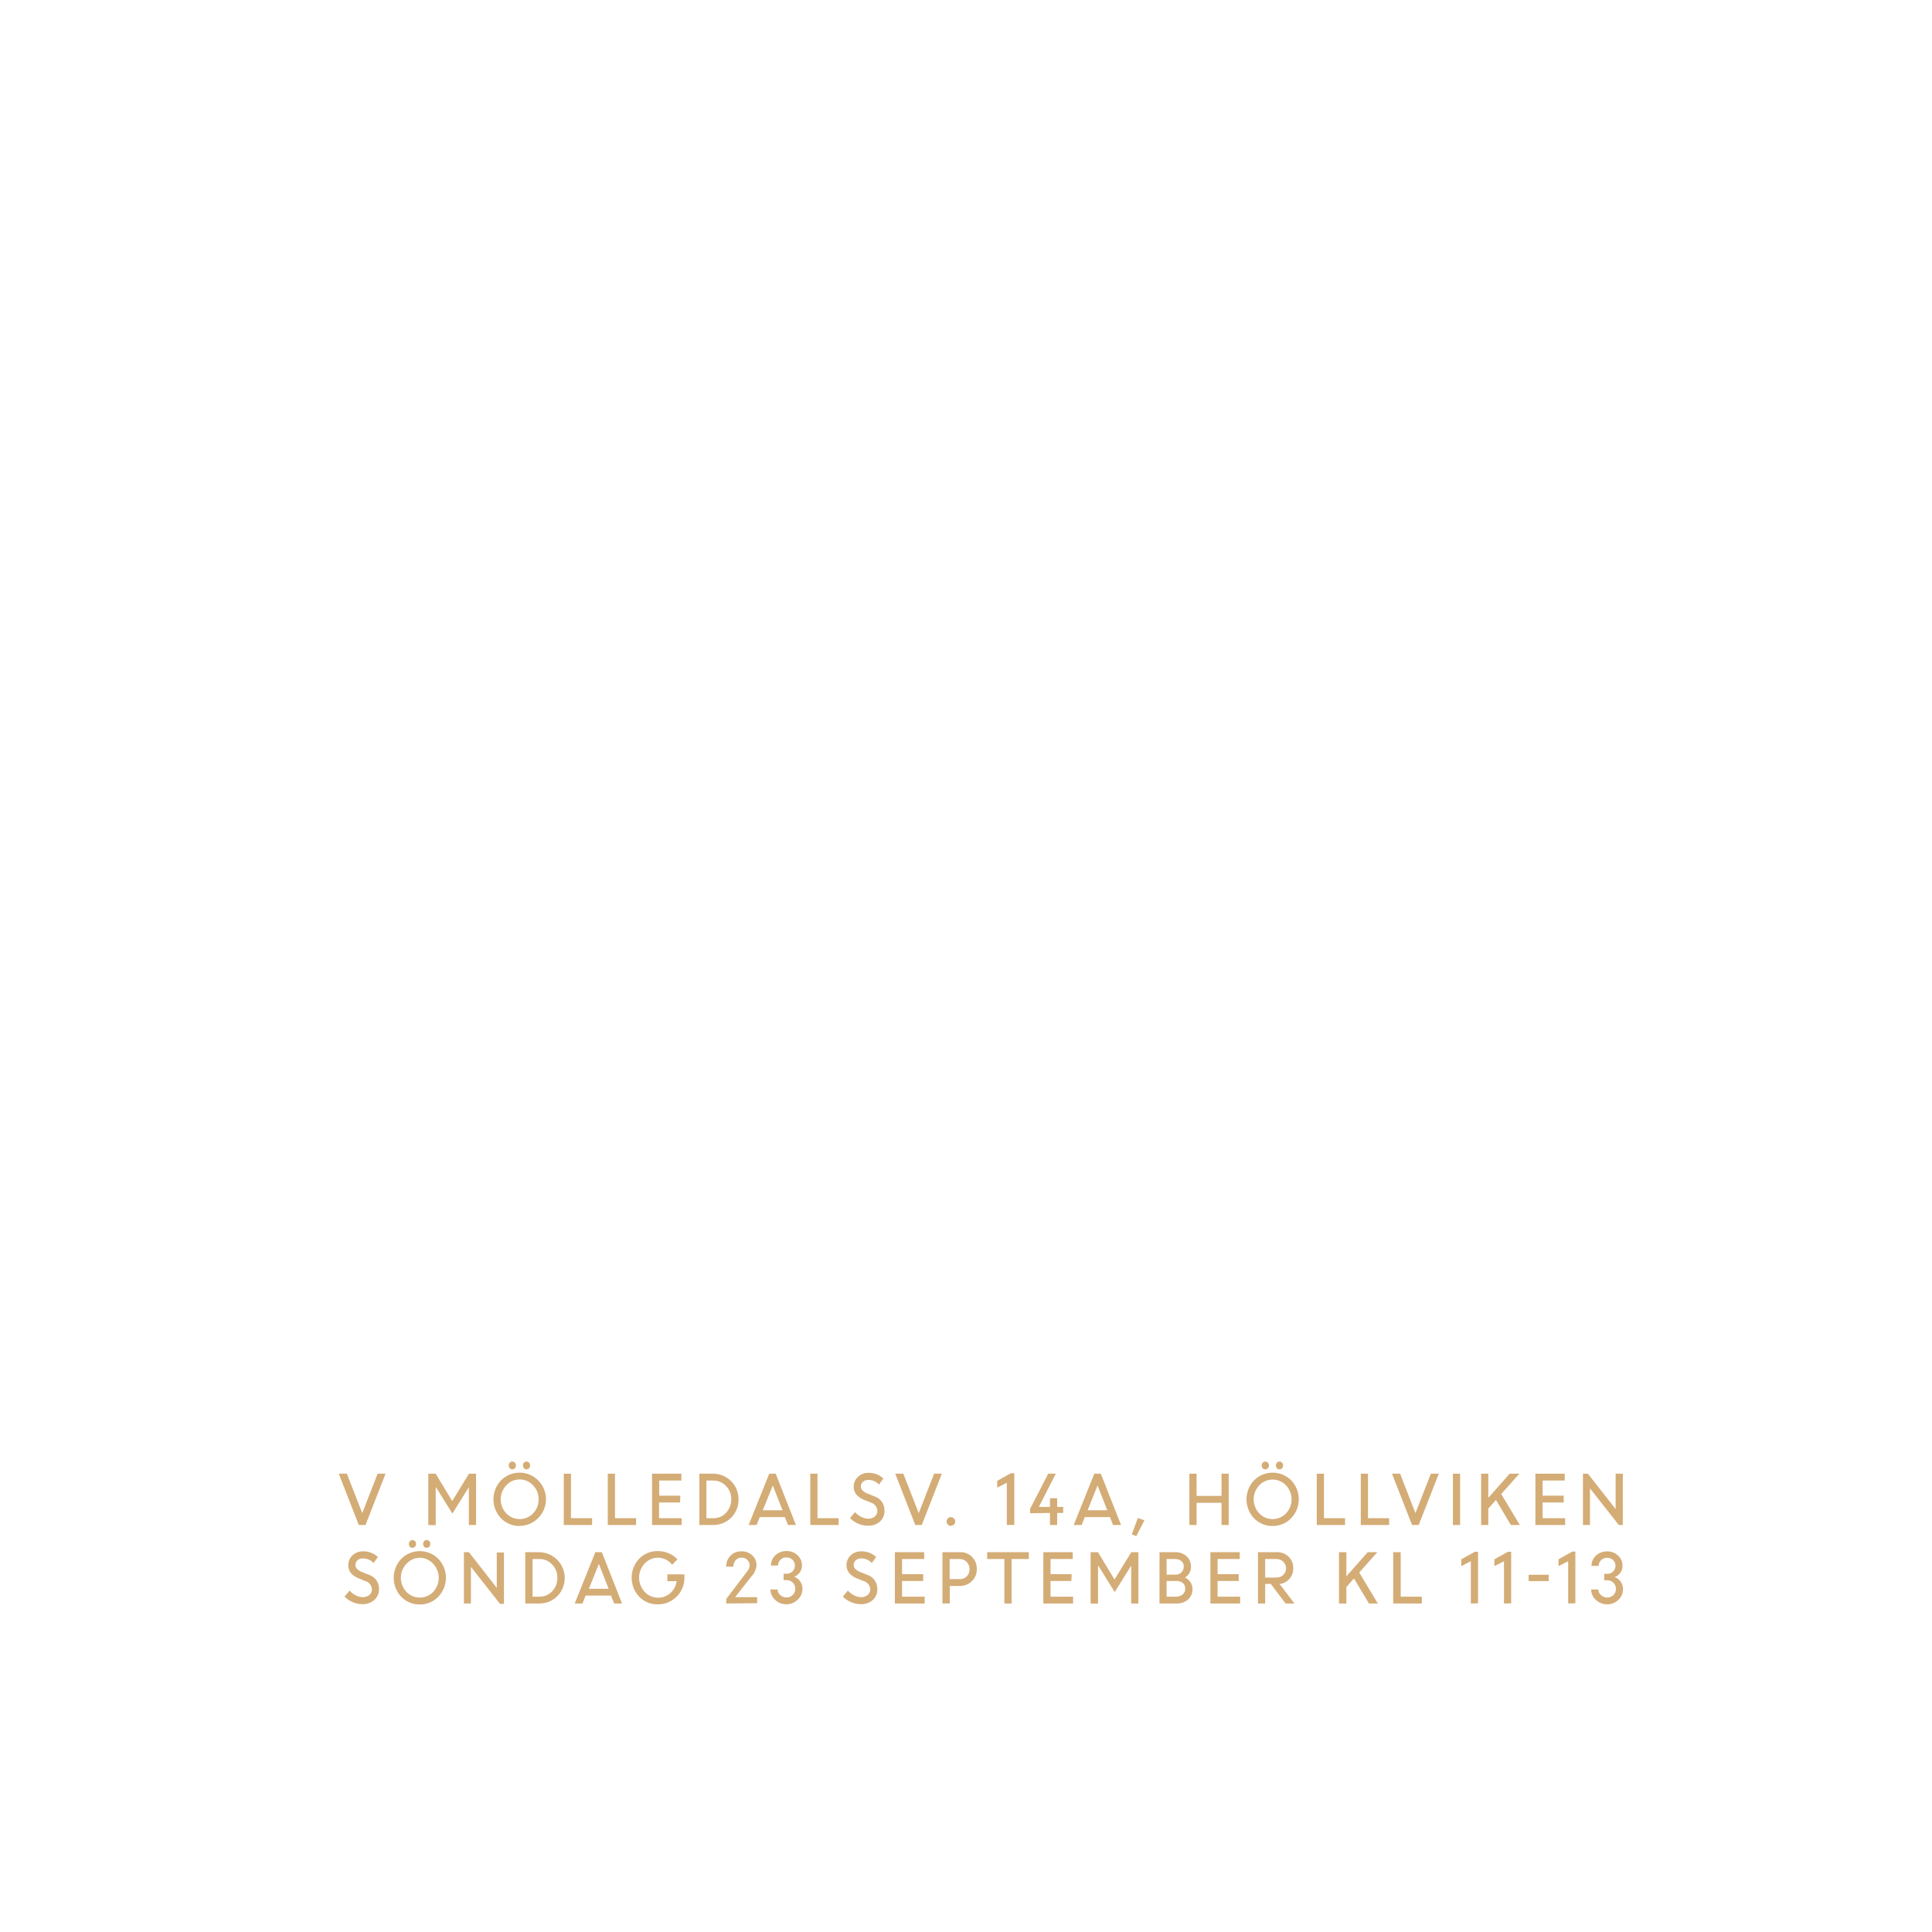
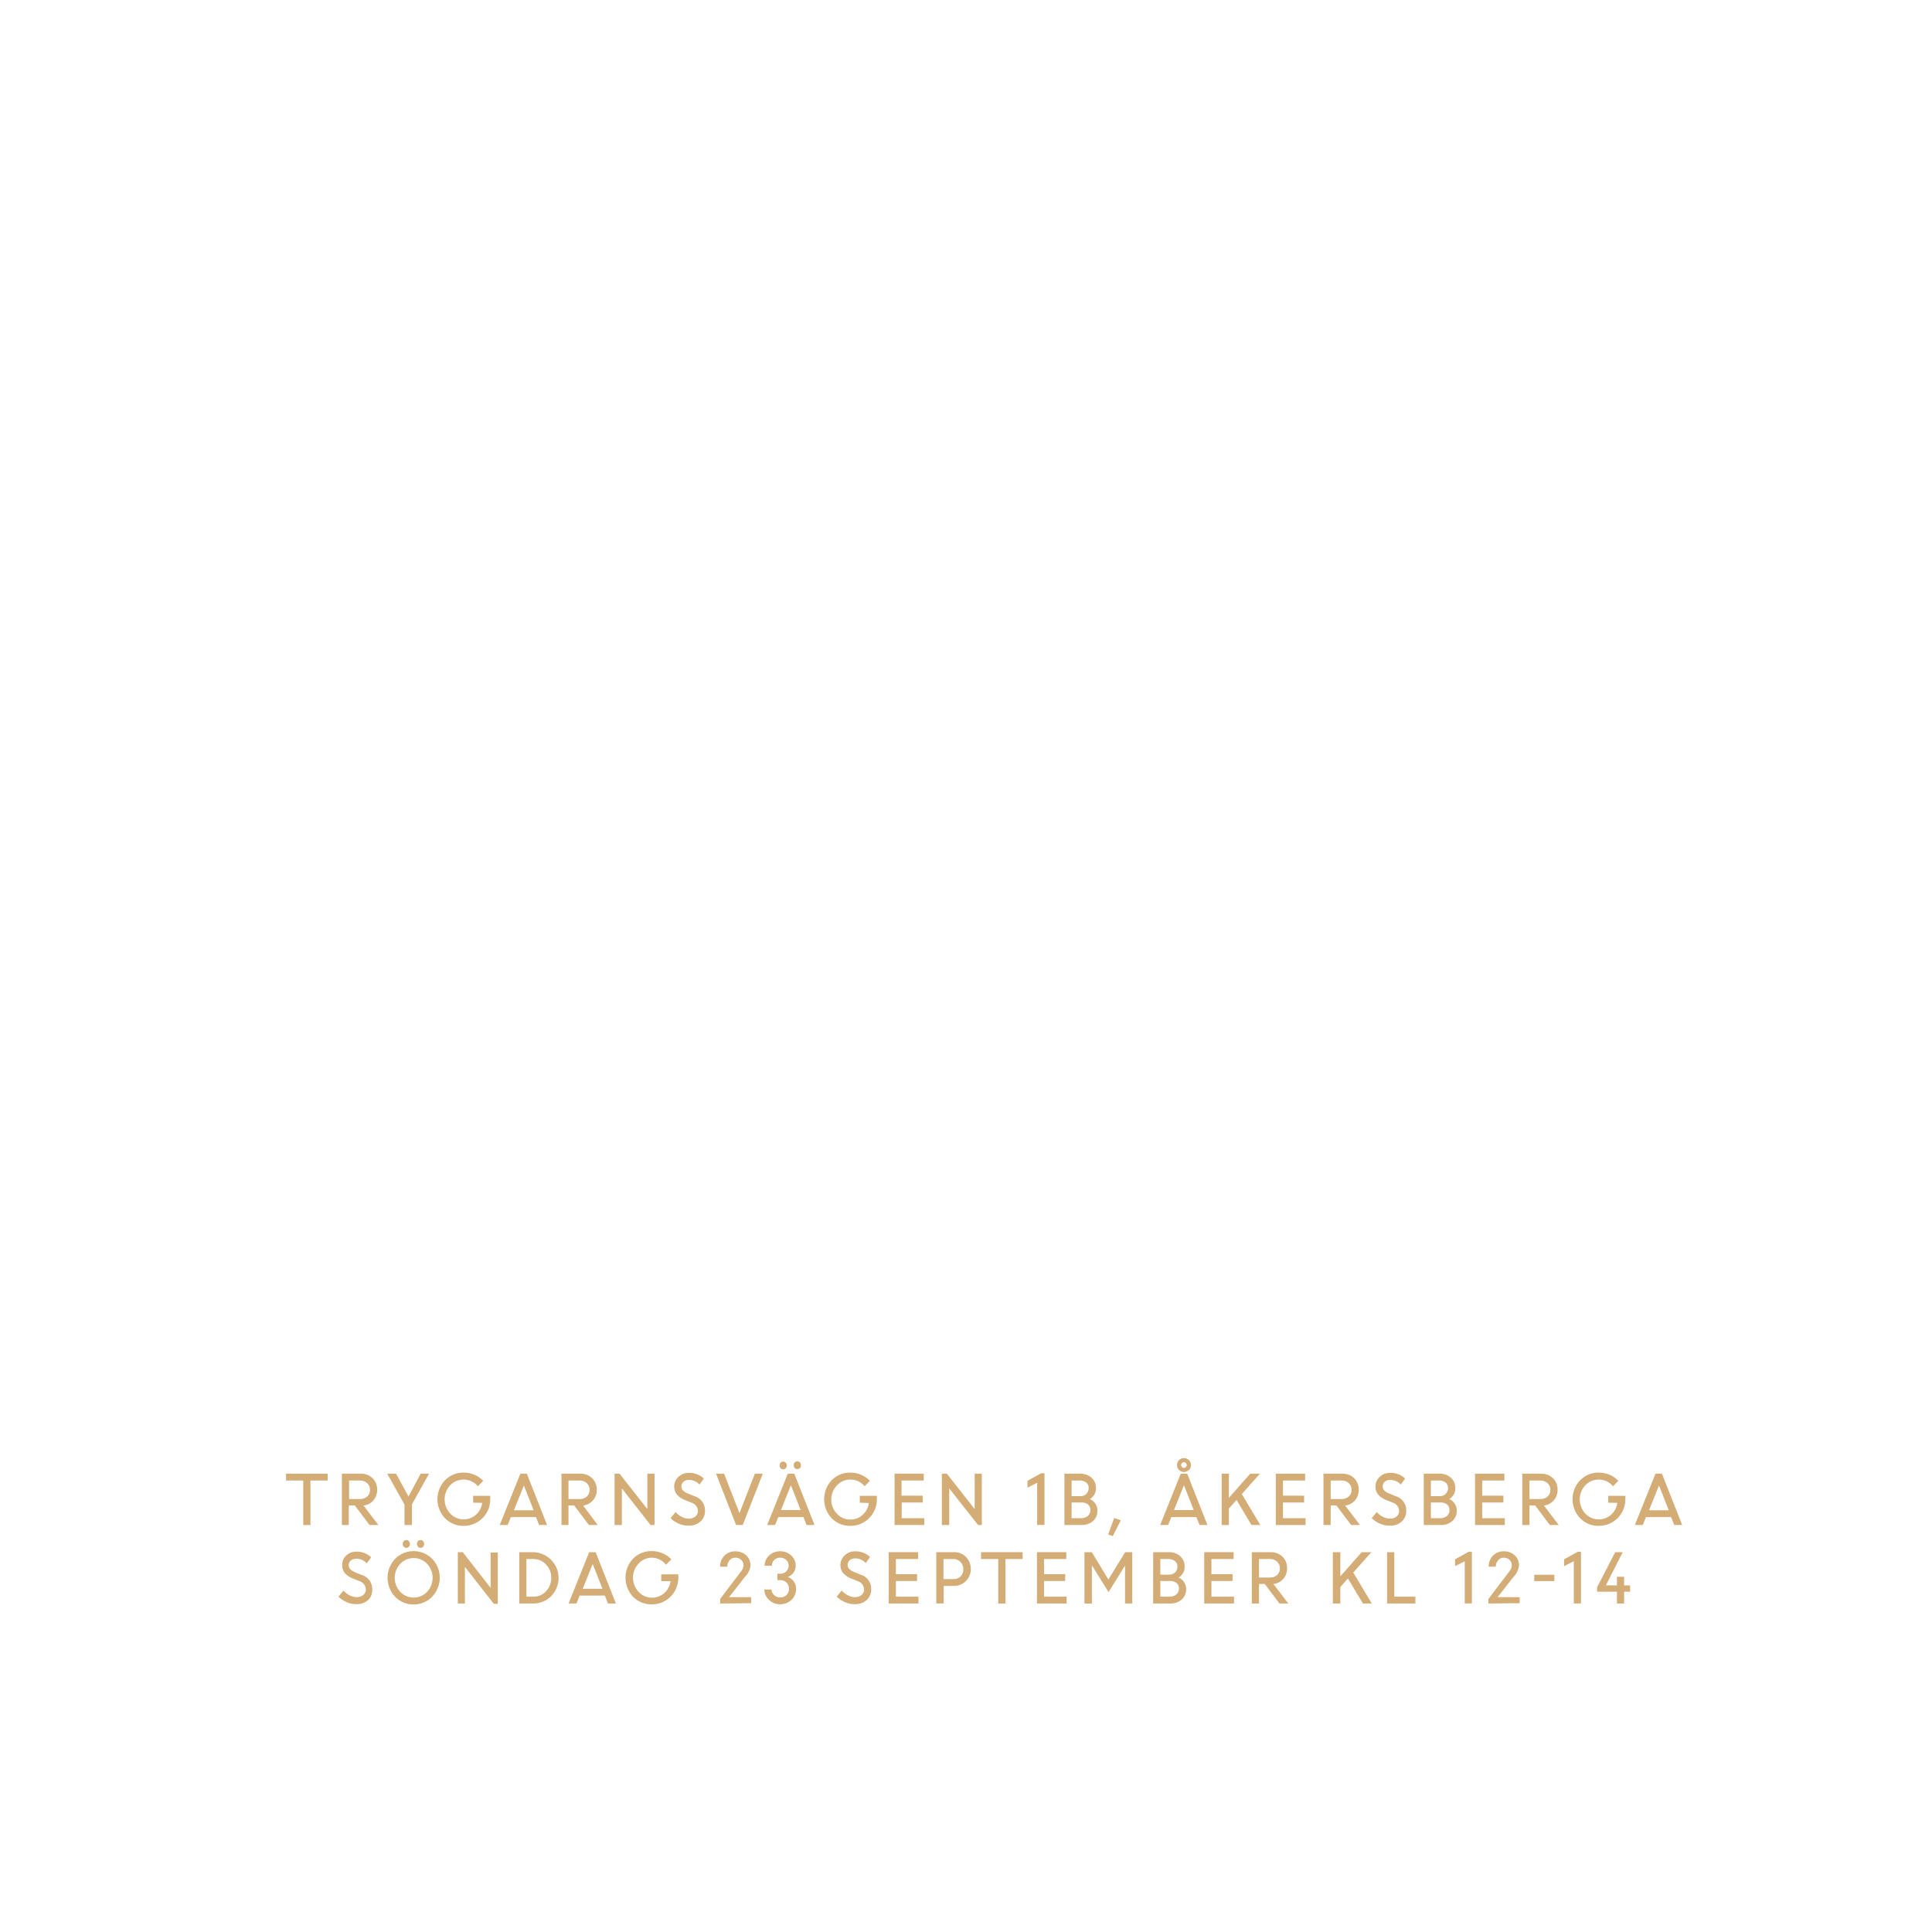
<svg xmlns="http://www.w3.org/2000/svg" id="Layer_1" data-name="Layer 1" viewBox="0 0 320 320">
  <defs>
    <style>.cls-1{fill:#d4ac76;}</style>
  </defs>
-   <path class="cls-1" d="M59.43,252.59l-3.32-8.5h1.34L60,250.62l2.55-6.53h1.31l-3.32,8.5Z" />
-   <path class="cls-1" d="M70.94,252.59v-8.5h1.22l2.74,4.53,2.78-4.53h1.17v8.5H77.66v-6.28l0,0-2.73,4.39-2.69-4.33h-.07v6.24Z" />
-   <path class="cls-1" d="M86.07,252.75A4.17,4.17,0,0,1,83,251.49a4.55,4.55,0,0,1,0-6.31,4.33,4.33,0,0,1,6.12,0,4.42,4.42,0,0,1-3.06,7.56Zm-2.22-2.09a3.08,3.08,0,0,0,4.45,0,3.24,3.24,0,0,0,.91-2.33,3.18,3.18,0,0,0-.92-2.31,3,3,0,0,0-4.44,0,3.39,3.39,0,0,0,0,4.64Zm1.43-7.47a.58.58,0,0,1-.43.18.56.56,0,0,1-.42-.18.7.7,0,0,1-.17-.47.69.69,0,0,1,.17-.46.56.56,0,0,1,.42-.18.58.58,0,0,1,.43.18.69.69,0,0,1,.17.46A.7.7,0,0,1,85.28,243.19Zm2.35,0a.58.58,0,0,1-.84,0,.65.65,0,0,1-.17-.47.64.64,0,0,1,.17-.46.58.58,0,0,1,.84,0,.64.64,0,0,1,.17.46A.65.65,0,0,1,87.63,243.19Z" />
-   <path class="cls-1" d="M93.38,252.59v-8.5h1.19v7.37h3.5v1.13Z" />
-   <path class="cls-1" d="M100.67,252.59v-8.5h1.19v7.37h3.5v1.13Z" />
-   <path class="cls-1" d="M112.65,248.86h-3.49v2.6h3.74v1.13H108v-8.5h4.86v1.13h-3.67v2.51h3.49Z" />
-   <path class="cls-1" d="M115.84,252.59v-8.5h2.28a4.22,4.22,0,0,1,4.21,4.23,4.17,4.17,0,0,1-4.25,4.27Zm2.33-7.37H117v6.24h1.17a2.79,2.79,0,0,0,2.1-.91,3.18,3.18,0,0,0,.85-2.23,3,3,0,0,0-.88-2.2A2.85,2.85,0,0,0,118.17,245.22Z" />
-   <path class="cls-1" d="M124,252.59l3.41-8.5h1.07l3.35,8.5h-1.31l-.52-1.31h-4.16l-.53,1.31Zm4-6.55-1.66,4.11h3.27Z" />
-   <path class="cls-1" d="M134.21,252.59v-8.5h1.19v7.37h3.5v1.13Z" />
-   <path class="cls-1" d="M143.72,252.7a3.89,3.89,0,0,1-1.59-.34,4.4,4.4,0,0,1-1.35-.91l.84-1a3.31,3.31,0,0,0,1,.78,2.57,2.57,0,0,0,1.18.31,1.66,1.66,0,0,0,1.1-.36,1.16,1.16,0,0,0,.42-.91,1.49,1.49,0,0,0-1.07-1.39l-1-.4a3.46,3.46,0,0,1-1.39-.91,2,2,0,0,1-.46-1.35,2.16,2.16,0,0,1,.71-1.61,2.41,2.41,0,0,1,1.73-.66,3.44,3.44,0,0,1,2.47.94l-.72,1a2.34,2.34,0,0,0-1.75-.77,1.32,1.32,0,0,0-.9.3,1,1,0,0,0-.35.79.92.92,0,0,0,.26.65,2.36,2.36,0,0,0,.86.53l1,.41a2.42,2.42,0,0,1,1.79,2.43,2.34,2.34,0,0,1-.75,1.79A2.86,2.86,0,0,1,143.72,252.7Z" />
-   <path class="cls-1" d="M151.6,252.59l-3.32-8.5h1.34l2.55,6.53,2.55-6.53H156l-3.33,8.5Z" />
-   <path class="cls-1" d="M158,252.51a.69.69,0,0,1-.51.21.67.67,0,0,1-.5-.21.65.65,0,0,1-.2-.5.66.66,0,0,1,.2-.51.64.64,0,0,1,.5-.21.69.69,0,0,1,.51.21.66.66,0,0,1,.21.51A.66.66,0,0,1,158,252.51Z" />
-   <path class="cls-1" d="M166.76,252.59v-7l-1.59.81v-1.13l2.25-1.25H168v8.55Z" />
-   <path class="cls-1" d="M170.62,250.64v-.74l3-5.81h1.25l-2.8,5.5h1.84v-1.43h1.19v1.43h1v1h-1v2h-1.19v-2Z" />
-   <path class="cls-1" d="M177.84,252.59l3.41-8.5h1.08l3.35,8.5h-1.32l-.51-1.31h-4.17l-.53,1.31Zm3.95-6.55-1.65,4.11h3.26Z" />
-   <path class="cls-1" d="M187.46,254.15l1-2.72,1.09.38-1.34,2.62Z" />
-   <path class="cls-1" d="M202.32,252.59v-3.68h-4.13v3.68H197v-8.5h1.19v3.68h4.13v-3.68h1.19v8.5Z" />
-   <path class="cls-1" d="M210.79,252.75a4.2,4.2,0,0,1-3.07-1.26,4.58,4.58,0,0,1,0-6.31,4.35,4.35,0,0,1,6.13,0,4.53,4.53,0,0,1,0,6.29A4.21,4.21,0,0,1,210.79,252.75Zm-2.23-2.09a3.08,3.08,0,0,0,4.45,0,3.39,3.39,0,0,0,0-4.64,3.06,3.06,0,0,0-4.45,0,3.41,3.41,0,0,0,0,4.64Zm1.43-7.47a.58.58,0,0,1-.84,0,.7.7,0,0,1-.17-.47.69.69,0,0,1,.17-.46.58.58,0,0,1,.84,0,.65.65,0,0,1,.18.46A.66.66,0,0,1,210,243.19Zm2.36,0a.54.54,0,0,1-.42.18.58.58,0,0,1-.43-.18.7.7,0,0,1-.17-.47.69.69,0,0,1,.17-.46.58.58,0,0,1,.43-.18.54.54,0,0,1,.42.18.69.69,0,0,1,.17.46A.7.7,0,0,1,212.35,243.19Z" />
-   <path class="cls-1" d="M218.1,252.59v-8.5h1.19v7.37h3.49v1.13Z" />
-   <path class="cls-1" d="M225.39,252.59v-8.5h1.19v7.37h3.5v1.13Z" />
-   <path class="cls-1" d="M233.88,252.59l-3.32-8.5h1.34l2.54,6.53,2.56-6.53h1.31l-3.33,8.5Z" />
-   <path class="cls-1" d="M240.65,252.59v-8.5h1.19v8.5Z" />
-   <path class="cls-1" d="M245.32,252.59v-8.5h1.19v4l3.54-4h1.6l-3,3.37,3.08,5.13h-1.48l-2.47-4.15-1.27,1.43v2.72Z" />
-   <path class="cls-1" d="M259,248.86h-3.5v2.6h3.74v1.13h-4.93v-8.5h4.86v1.13H255.5v2.51H259Z" />
-   <path class="cls-1" d="M262.19,252.59v-8.5H263l4.6,5.86v-5.86h1.19v8.5h-.66l-4.78-6.07v6.07Z" />
-   <path class="cls-1" d="M60,265.7a4,4,0,0,1-1.59-.34,4.24,4.24,0,0,1-1.34-.91l.83-1a3.31,3.31,0,0,0,1,.78,2.6,2.6,0,0,0,1.18.31,1.66,1.66,0,0,0,1.1-.36,1.16,1.16,0,0,0,.42-.91,1.49,1.49,0,0,0-1.07-1.39l-1-.4a3.54,3.54,0,0,1-1.39-.91,2,2,0,0,1-.45-1.35,2.15,2.15,0,0,1,.7-1.61,2.41,2.41,0,0,1,1.73-.66,3.44,3.44,0,0,1,2.47.94l-.71,1a2.37,2.37,0,0,0-1.76-.77,1.32,1.32,0,0,0-.9.3,1,1,0,0,0-.35.79.92.92,0,0,0,.26.65,2.36,2.36,0,0,0,.86.53l1,.41a2.42,2.42,0,0,1,1.79,2.43A2.34,2.34,0,0,1,62,265,2.86,2.86,0,0,1,60,265.7Z" />
-   <path class="cls-1" d="M69.53,265.75a4.17,4.17,0,0,1-3.06-1.26,4.58,4.58,0,0,1,0-6.31,4.33,4.33,0,0,1,6.12,0,4.53,4.53,0,0,1,0,6.29A4.18,4.18,0,0,1,69.53,265.75Zm-2.22-2.09a3.08,3.08,0,0,0,4.45,0,3.41,3.41,0,0,0,0-4.64,3,3,0,0,0-2.23-1,3,3,0,0,0-2.22,1,3.39,3.39,0,0,0,0,4.64Zm1.43-7.47a.58.58,0,0,1-.43.18.58.58,0,0,1-.42-.18.7.7,0,0,1-.17-.47.69.69,0,0,1,.17-.46.58.58,0,0,1,.42-.18.58.58,0,0,1,.43.18.69.69,0,0,1,.17.46A.7.7,0,0,1,68.74,256.19Zm2.36,0a.58.58,0,0,1-.43.18.56.56,0,0,1-.42-.18.7.7,0,0,1-.17-.47.69.69,0,0,1,.17-.46.56.56,0,0,1,.42-.18.58.58,0,0,1,.43.18.69.69,0,0,1,.17.46A.7.7,0,0,1,71.1,256.19Z" />
-   <path class="cls-1" d="M76.84,265.59v-8.5h.83L82.28,263v-5.86h1.19v8.5h-.66L78,259.52v6.07Z" />
-   <path class="cls-1" d="M87,265.59v-8.5H89.3a4.28,4.28,0,0,1,3,7.29,4.13,4.13,0,0,1-3,1.21Zm2.32-7.37H88.21v6.24h1.17a2.77,2.77,0,0,0,2.09-.91,3.14,3.14,0,0,0,.85-2.23,3,3,0,0,0-.88-2.2A2.81,2.81,0,0,0,89.34,258.22Z" />
-   <path class="cls-1" d="M95.19,265.59l3.42-8.5h1.07l3.35,8.5h-1.31l-.52-1.31H97l-.52,1.31Zm4-6.55-1.65,4.11h3.27Z" />
-   <path class="cls-1" d="M110.54,261.89v-1.13h2.82v.6a4.37,4.37,0,0,1-4.4,4.37,4.15,4.15,0,0,1-3.1-1.27,4.6,4.6,0,0,1,0-6.28,4.18,4.18,0,0,1,3.1-1.27,4.51,4.51,0,0,1,1.79.36,4.32,4.32,0,0,1,1.46,1l-.88.9A3,3,0,0,0,109,258a3,3,0,0,0-2.25,1,3.43,3.43,0,0,0,0,4.63,3,3,0,0,0,2.25,1,3,3,0,0,0,2-.74,3.22,3.22,0,0,0,1.08-2Z" />
-   <path class="cls-1" d="M120.29,265.59v-.75l3.4-4.48a1.72,1.72,0,0,0,.48-1.08,1.24,1.24,0,0,0-.38-.91,1.31,1.31,0,0,0-1-.37,1.23,1.23,0,0,0-.94.41,1.73,1.73,0,0,0-.39,1.08h-1.18a2.52,2.52,0,0,1,.7-1.81,2.4,2.4,0,0,1,1.81-.73,2.53,2.53,0,0,1,1.8.66,2.16,2.16,0,0,1,.71,1.67,3,3,0,0,1-.89,1.88l-2.65,3.38h3.65v1Z" />
-   <path class="cls-1" d="M130.25,265.72a2.61,2.61,0,0,1-1.85-.72,2.34,2.34,0,0,1-.79-1.73h1.19a1.2,1.2,0,0,0,.44.93,1.44,1.44,0,0,0,1,.39,1.42,1.42,0,0,0,1.06-.41,1.35,1.35,0,0,0,.42-1,1.4,1.4,0,0,0-1.45-1.46h-.48v-1.06h.47a1.34,1.34,0,0,0,1-.39,1.3,1.3,0,0,0,.4-.93,1.28,1.28,0,0,0-.4-1,1.38,1.38,0,0,0-1-.38,1.33,1.33,0,0,0-1,.39,1.31,1.31,0,0,0-.4.95H127.7a2.2,2.2,0,0,1,.73-1.7,2.62,2.62,0,0,1,1.84-.7,2.54,2.54,0,0,1,1.83.7,2.21,2.21,0,0,1,.73,1.7,1.93,1.93,0,0,1-.36,1.14,2.06,2.06,0,0,1-.93.72,2,2,0,0,1,1,.76,2.06,2.06,0,0,1,.37,1.23,2.41,2.41,0,0,1-.78,1.8A2.63,2.63,0,0,1,130.25,265.72Z" />
-   <path class="cls-1" d="M142.54,265.7a3.89,3.89,0,0,1-1.59-.34,4.28,4.28,0,0,1-1.35-.91l.84-1a3.31,3.31,0,0,0,1,.78,2.56,2.56,0,0,0,1.17.31,1.64,1.64,0,0,0,1.1-.36,1.14,1.14,0,0,0,.43-.91,1.49,1.49,0,0,0-1.08-1.39l-1-.4a3.46,3.46,0,0,1-1.39-.91,2,2,0,0,1-.46-1.35,2.19,2.19,0,0,1,.7-1.61,2.45,2.45,0,0,1,1.74-.66,3.46,3.46,0,0,1,2.47.94l-.72,1a2.34,2.34,0,0,0-1.75-.77,1.32,1.32,0,0,0-.9.3,1,1,0,0,0-.35.79.91.91,0,0,0,.25.65,2.41,2.41,0,0,0,.87.53l1,.41a2.43,2.43,0,0,1,1.79,2.43,2.34,2.34,0,0,1-.75,1.79A2.9,2.9,0,0,1,142.54,265.7Z" />
-   <path class="cls-1" d="M152.91,261.86h-3.5v2.6h3.74v1.13h-4.93v-8.5h4.86v1.13h-3.67v2.51h3.5Z" />
-   <path class="cls-1" d="M156.1,265.59v-8.5H159a2.65,2.65,0,0,1,2,.79,2.74,2.74,0,0,1,.79,2,2.67,2.67,0,0,1-.81,2,2.75,2.75,0,0,1-2,.8h-1.66v2.9Zm2.82-7.37h-1.63v3.33h1.64a1.56,1.56,0,0,0,1.65-1.65,1.66,1.66,0,0,0-.47-1.2A1.61,1.61,0,0,0,158.92,258.22Z" />
-   <path class="cls-1" d="M163.51,258.22v-1.13h6.89v1.13h-2.85v7.37h-1.19v-7.37Z" />
-   <path class="cls-1" d="M177.45,261.86H174v2.6h3.74v1.13h-4.93v-8.5h4.87v1.13H174v2.51h3.5Z" />
-   <path class="cls-1" d="M180.64,265.59v-8.5h1.22l2.74,4.53,2.78-4.53h1.17v8.5h-1.19v-6.28l0,0-2.73,4.39-2.69-4.33h-.07v6.24Z" />
-   <path class="cls-1" d="M192.05,265.59v-8.5h2.6a2.7,2.7,0,0,1,1.87.66,2.18,2.18,0,0,1,.74,1.71,2,2,0,0,1-1,1.83,2.18,2.18,0,0,1,.91.76,2,2,0,0,1,.34,1.15,2.23,2.23,0,0,1-.74,1.74,2.81,2.81,0,0,1-1.9.65Zm2.48-7.37h-1.3v2.59h1.52a1.29,1.29,0,0,0,.94-.38,1.33,1.33,0,0,0,.38-1,1.09,1.09,0,0,0-.42-.89A1.74,1.74,0,0,0,194.53,258.22Zm.26,3.64h-1.56v2.6h1.48a1.74,1.74,0,0,0,1.17-.36,1.22,1.22,0,0,0,.43-1,1.18,1.18,0,0,0-.39-.91A1.66,1.66,0,0,0,194.79,261.86Z" />
-   <path class="cls-1" d="M205.17,261.86h-3.5v2.6h3.74v1.13h-4.93v-8.5h4.86v1.13h-3.67v2.51h3.5Z" />
-   <path class="cls-1" d="M208.36,265.59v-8.5h3.15a2.66,2.66,0,0,1,1.92.74,2.55,2.55,0,0,1,.77,1.92,2.52,2.52,0,0,1-.64,1.77,2.47,2.47,0,0,1-1.62.84l2.46,3.23h-1.47l-2.44-3.24h-.94v3.24Zm3-7.37h-1.81v3.07h1.8a1.72,1.72,0,0,0,1.2-.42,1.55,1.55,0,0,0,0-2.21A1.67,1.67,0,0,0,211.36,258.22Z" />
-   <path class="cls-1" d="M221.78,265.59v-8.5H223v4l3.54-4h1.59l-3,3.37,3.08,5.13h-1.47l-2.48-4.15L223,262.87v2.72Z" />
-   <path class="cls-1" d="M230.76,265.59v-8.5H232v7.37h3.5v1.13Z" />
-   <path class="cls-1" d="M243.62,265.59v-7l-1.59.81v-1.13l2.26-1.25h.52v8.55Z" />
-   <path class="cls-1" d="M249.11,265.59v-7l-1.59.81v-1.13l2.25-1.25h.53v8.55Z" />
-   <path class="cls-1" d="M253.19,261.88v-1.05h3.33v1.05Z" />
-   <path class="cls-1" d="M259.74,265.59v-7l-1.6.81v-1.13L260.4,257h.53v8.55Z" />
-   <path class="cls-1" d="M266.19,265.72a2.61,2.61,0,0,1-1.85-.72,2.35,2.35,0,0,1-.8-1.73h1.19a1.24,1.24,0,0,0,.45.93,1.51,1.51,0,0,0,2.05,0,1.35,1.35,0,0,0,.42-1,1.42,1.42,0,0,0-1.45-1.46h-.49v-1.06h.48a1.37,1.37,0,0,0,1-.39,1.34,1.34,0,0,0,0-1.89,1.41,1.41,0,0,0-1-.38,1.31,1.31,0,0,0-1,.39,1.27,1.27,0,0,0-.4.95h-1.19a2.24,2.24,0,0,1,.74-1.7,2.61,2.61,0,0,1,1.83-.7,2.54,2.54,0,0,1,1.84.7,2.21,2.21,0,0,1,.73,1.7,1.93,1.93,0,0,1-.36,1.14,2,2,0,0,1-.94.72,1.93,1.93,0,0,1,1,.76,2.06,2.06,0,0,1,.38,1.23,2.41,2.41,0,0,1-.78,1.8A2.63,2.63,0,0,1,266.19,265.72Z" />
+   <path class="cls-1" d="M47.38,245.22v-1.13h6.89v1.13H51.42v7.37H50.23v-7.37Z" />
+   <path class="cls-1" d="M56.63,252.59v-8.5h3.16a2.7,2.7,0,0,1,1.92.74,2.77,2.77,0,0,1,.13,3.69,2.49,2.49,0,0,1-1.63.84l2.46,3.23H61.21l-2.44-3.24h-1v3.24Zm3-7.37H57.82v3.07h1.8a1.69,1.69,0,0,0,1.2-.42,1.43,1.43,0,0,0,.47-1.12,1.46,1.46,0,0,0-.47-1.09A1.68,1.68,0,0,0,59.63,245.22Z" />
+   <path class="cls-1" d="M69.68,244.09h1.38l-2.83,5.08v3.42H67v-3.38l-2.86-5.12H65.6l2.06,3.77Z" />
+   <path class="cls-1" d="M78.37,248.89v-1.13H81.2v.6a4.37,4.37,0,0,1-4.4,4.37,4.15,4.15,0,0,1-3.1-1.27,4.57,4.57,0,0,1,0-6.28,4.18,4.18,0,0,1,3.1-1.27,4.51,4.51,0,0,1,1.79.36,4.27,4.27,0,0,1,1.45,1l-.88.9a3.09,3.09,0,0,0-4.62-.14,3.43,3.43,0,0,0,0,4.63,3,3,0,0,0,2.26,1,3.07,3.07,0,0,0,2-.74,3.21,3.21,0,0,0,1.07-2Z" />
+   <path class="cls-1" d="M82.77,252.59l3.42-8.5h1.07l3.35,8.5H89.3l-.52-1.31H84.61l-.52,1.31Zm4-6.55-1.65,4.11h3.27Z" />
+   <path class="cls-1" d="M93,252.59v-8.5h3.15a2.66,2.66,0,0,1,1.92.74,2.55,2.55,0,0,1,.77,1.92,2.52,2.52,0,0,1-.64,1.77,2.47,2.47,0,0,1-1.62.84L99,252.59H97.54l-2.44-3.24h-.94v3.24Zm3-7.37H94.16v3.07H96a1.72,1.72,0,0,0,1.2-.42,1.55,1.55,0,0,0,0-2.21A1.67,1.67,0,0,0,96,245.22Z" />
+   <path class="cls-1" d="M101.79,252.59v-8.5h.83l4.6,5.86v-5.86h1.19v8.5h-.66L103,246.52v6.07Z" />
+   <path class="cls-1" d="M114,252.7a3.89,3.89,0,0,1-1.59-.34,4.17,4.17,0,0,1-1.35-.91l.84-1a3.19,3.19,0,0,0,1,.78,2.56,2.56,0,0,0,1.17.31,1.64,1.64,0,0,0,1.1-.36,1.14,1.14,0,0,0,.43-.91,1.49,1.49,0,0,0-1.08-1.39l-1-.4a3.46,3.46,0,0,1-1.39-.91,2,2,0,0,1-.46-1.35,2.15,2.15,0,0,1,.7-1.61,2.45,2.45,0,0,1,1.74-.66,3.46,3.46,0,0,1,2.47.94l-.72,1a2.34,2.34,0,0,0-1.75-.77,1.32,1.32,0,0,0-.9.3,1,1,0,0,0-.35.79.91.91,0,0,0,.25.65,2.41,2.41,0,0,0,.87.53l1,.41a2.43,2.43,0,0,1,1.79,2.43,2.31,2.31,0,0,1-.76,1.79A2.85,2.85,0,0,1,114,252.7Z" />
+   <path class="cls-1" d="M121.92,252.59l-3.32-8.5h1.33l2.55,6.53,2.55-6.53h1.31l-3.32,8.5Z" />
+   <path class="cls-1" d="M127.07,252.59l3.41-8.5h1.08l3.35,8.5h-1.32l-.51-1.31h-4.17l-.53,1.31Zm3.07-9.4a.58.58,0,0,1-.42.18.54.54,0,0,1-.42-.18.65.65,0,0,1-.17-.47.64.64,0,0,1,.17-.46.54.54,0,0,1,.42-.18.58.58,0,0,1,.42.18.64.64,0,0,1,.17.46A.65.65,0,0,1,130.14,243.19ZM131,246l-1.65,4.11h3.26Zm1.48-2.85a.58.58,0,0,1-.43.18.56.56,0,0,1-.42-.18.7.7,0,0,1-.17-.47.69.69,0,0,1,.17-.46.56.56,0,0,1,.42-.18.58.58,0,0,1,.43.18.69.69,0,0,1,.17.46A.7.7,0,0,1,132.5,243.19Z" />
+   <path class="cls-1" d="M142.41,248.89v-1.13h2.83v.6a4.37,4.37,0,0,1-4.4,4.37,4.15,4.15,0,0,1-3.1-1.27,4.6,4.6,0,0,1,0-6.28,4.18,4.18,0,0,1,3.1-1.27,4.51,4.51,0,0,1,1.79.36,4.42,4.42,0,0,1,1.46,1l-.88.9a3,3,0,0,0-2.37-1.11,3,3,0,0,0-2.25,1,3.4,3.4,0,0,0,0,4.63,3,3,0,0,0,2.25,1,3,3,0,0,0,2-.74,3.21,3.21,0,0,0,1.07-2Z" />
+   <path class="cls-1" d="M152.85,248.86h-3.5v2.6h3.74v1.13h-4.92v-8.5H153v1.13h-3.68v2.51h3.5Z" />
+   <path class="cls-1" d="M156,252.59v-8.5h.83l4.61,5.86v-5.86h1.18v8.5H162l-4.78-6.07v6.07Z" />
+   <path class="cls-1" d="M171.78,252.59v-7l-1.59.81v-1.13l2.25-1.25H173v8.55Z" />
+   <path class="cls-1" d="M176.3,252.59v-8.5h2.61a2.72,2.72,0,0,1,1.87.66,2.18,2.18,0,0,1,.74,1.71,2,2,0,0,1-1,1.83,2.18,2.18,0,0,1,.91.76,2,2,0,0,1,.34,1.15,2.23,2.23,0,0,1-.74,1.74,2.81,2.81,0,0,1-1.9.65Zm2.48-7.37h-1.29v2.59H179a1.29,1.29,0,0,0,.94-.38,1.33,1.33,0,0,0,.38-1,1.09,1.09,0,0,0-.42-.89A1.75,1.75,0,0,0,178.78,245.22Zm.27,3.64h-1.56v2.6H179a1.76,1.76,0,0,0,1.17-.36,1.22,1.22,0,0,0,.43-1,1.18,1.18,0,0,0-.39-.91A1.66,1.66,0,0,0,179.05,248.86Z" />
+   <path class="cls-1" d="M183.55,254.15l1-2.72,1.09.38-1.34,2.62Z" />
+   <path class="cls-1" d="M192.16,252.59l3.41-8.5h1.07l3.35,8.5h-1.31l-.52-1.31H194l-.53,1.31ZM196.1,246l-1.65,4.11h3.27Zm.82-2.53a1.12,1.12,0,0,1-.82.34,1.15,1.15,0,0,1-.82-.34,1.12,1.12,0,0,1-.33-.82,1.13,1.13,0,0,1,1.15-1.15,1.14,1.14,0,0,1,1.16,1.15A1.09,1.09,0,0,1,196.92,243.51Zm-.82-.35a.42.42,0,0,0,.33-.14.46.46,0,0,0,0-.66.46.46,0,0,0-.66,0,.46.46,0,0,0,0,.66A.42.42,0,0,0,196.1,243.16Z" />
+   <path class="cls-1" d="M202.35,252.59v-8.5h1.19v4l3.54-4h1.6l-3,3.37,3.07,5.13h-1.47l-2.47-4.15-1.27,1.43v2.72Z" />
+   <path class="cls-1" d="M216,248.86h-3.5v2.6h3.74v1.13h-4.93v-8.5h4.86v1.13h-3.67v2.51H216Z" />
+   <path class="cls-1" d="M219.21,252.59v-8.5h3.16a2.7,2.7,0,0,1,1.92.74,2.77,2.77,0,0,1,.13,3.69,2.49,2.49,0,0,1-1.63.84l2.46,3.23h-1.46l-2.44-3.24h-.95v3.24Zm3-7.37H220.4v3.07h1.8a1.7,1.7,0,0,0,1.2-.42,1.43,1.43,0,0,0,.47-1.12,1.46,1.46,0,0,0-.47-1.09A1.68,1.68,0,0,0,222.21,245.22Z" />
+   <path class="cls-1" d="M230.14,252.7a3.92,3.92,0,0,1-1.59-.34,4.4,4.4,0,0,1-1.35-.91l.84-1a3.31,3.31,0,0,0,1,.78,2.6,2.6,0,0,0,1.18.31,1.66,1.66,0,0,0,1.1-.36,1.16,1.16,0,0,0,.42-.91,1.49,1.49,0,0,0-1.07-1.39l-1-.4a3.54,3.54,0,0,1-1.39-.91,2,2,0,0,1-.46-1.35,2.16,2.16,0,0,1,.71-1.61,2.41,2.41,0,0,1,1.73-.66,3.44,3.44,0,0,1,2.47.94l-.71,1a2.38,2.38,0,0,0-1.76-.77,1.32,1.32,0,0,0-.9.3,1,1,0,0,0-.35.79.92.92,0,0,0,.26.65,2.36,2.36,0,0,0,.86.53l1,.41a2.42,2.42,0,0,1,1.79,2.43,2.34,2.34,0,0,1-.75,1.79A2.86,2.86,0,0,1,230.14,252.7Z" />
+   <path class="cls-1" d="M235.82,252.59v-8.5h2.61a2.72,2.72,0,0,1,1.87.66,2.18,2.18,0,0,1,.74,1.71,2,2,0,0,1-1,1.83,2.18,2.18,0,0,1,.91.76,2,2,0,0,1,.34,1.15,2.23,2.23,0,0,1-.74,1.74,2.81,2.81,0,0,1-1.9.65Zm2.48-7.37H237v2.59h1.52a1.29,1.29,0,0,0,.94-.38,1.33,1.33,0,0,0,.38-1,1.09,1.09,0,0,0-.42-.89A1.75,1.75,0,0,0,238.3,245.22Zm.27,3.64H237v2.6h1.48a1.76,1.76,0,0,0,1.17-.36,1.22,1.22,0,0,0,.43-1,1.18,1.18,0,0,0-.39-.91A1.66,1.66,0,0,0,238.57,248.86Z" />
+   <path class="cls-1" d="M249,248.86h-3.5v2.6h3.74v1.13h-4.93v-8.5h4.86v1.13h-3.67v2.51H249Z" />
+   <path class="cls-1" d="M252.14,252.59v-8.5h3.15a2.68,2.68,0,0,1,1.92.74,2.55,2.55,0,0,1,.77,1.92,2.52,2.52,0,0,1-.64,1.77,2.47,2.47,0,0,1-1.62.84l2.46,3.23h-1.47l-2.44-3.24h-.94v3.24Zm3-7.37h-1.81v3.07h1.79a1.73,1.73,0,0,0,1.21-.42,1.43,1.43,0,0,0,.46-1.12,1.46,1.46,0,0,0-.47-1.09A1.67,1.67,0,0,0,255.14,245.22Z" />
+   <path class="cls-1" d="M266.38,248.89v-1.13h2.83v.6a4.37,4.37,0,0,1-4.4,4.37,4.15,4.15,0,0,1-3.1-1.27,4.57,4.57,0,0,1,0-6.28,4.18,4.18,0,0,1,3.1-1.27,4.51,4.51,0,0,1,1.79.36,4.27,4.27,0,0,1,1.45,1l-.88.9a3.09,3.09,0,0,0-4.62-.14,3.43,3.43,0,0,0,0,4.63,3,3,0,0,0,2.26,1,3.07,3.07,0,0,0,2-.74,3.21,3.21,0,0,0,1.07-2Z" />
+   <path class="cls-1" d="M270.78,252.59l3.42-8.5h1.07l3.35,8.5h-1.31l-.52-1.31h-4.17l-.52,1.31Zm4-6.55-1.65,4.11h3.27Z" />
+   <path class="cls-1" d="M59,265.7a4,4,0,0,1-1.6-.34,4.24,4.24,0,0,1-1.34-.91l.83-1a3.45,3.45,0,0,0,1,.78,2.63,2.63,0,0,0,1.18.31,1.64,1.64,0,0,0,1.1-.36,1.17,1.17,0,0,0,.43-.91,1.49,1.49,0,0,0-1.08-1.39l-1-.4a3.51,3.51,0,0,1-1.4-.91,2,2,0,0,1-.45-1.35,2.15,2.15,0,0,1,.7-1.61A2.43,2.43,0,0,1,59,257a3.43,3.43,0,0,1,2.47.94l-.71,1a2.37,2.37,0,0,0-1.76-.77,1.36,1.36,0,0,0-.9.3,1,1,0,0,0-.34.79.91.91,0,0,0,.25.65,2.45,2.45,0,0,0,.86.53l1,.41a2.42,2.42,0,0,1,1.79,2.43A2.34,2.34,0,0,1,61,265,2.85,2.85,0,0,1,59,265.7Z" />
+   <path class="cls-1" d="M68.52,265.75a4.17,4.17,0,0,1-3.07-1.26,4.58,4.58,0,0,1,0-6.31,4.33,4.33,0,0,1,6.12,0,4.53,4.53,0,0,1,0,6.29A4.17,4.17,0,0,1,68.52,265.75Zm-2.23-2.09a3.08,3.08,0,0,0,4.45,0,3.39,3.39,0,0,0,0-4.64,3.06,3.06,0,0,0-4.45,0,3.41,3.41,0,0,0,0,4.64Zm1.43-7.47a.58.58,0,0,1-.42.18.54.54,0,0,1-.42-.18.65.65,0,0,1-.17-.47.64.64,0,0,1,.17-.46.54.54,0,0,1,.42-.18.58.58,0,0,1,.42.18.65.65,0,0,1,.18.46A.66.66,0,0,1,67.72,256.19Zm2.36,0a.58.58,0,0,1-.42.18.58.58,0,0,1-.43-.18.7.7,0,0,1-.17-.47.69.69,0,0,1,.17-.46.58.58,0,0,1,.43-.18.58.58,0,0,1,.42.18.69.69,0,0,1,.17.46A.7.7,0,0,1,70.08,256.19Z" />
+   <path class="cls-1" d="M75.83,265.59v-8.5h.82L81.26,263v-5.86h1.19v8.5h-.66L77,259.52v6.07Z" />
+   <path class="cls-1" d="M86,265.59v-8.5h2.28a4.28,4.28,0,0,1,3,7.29,4.13,4.13,0,0,1-3,1.21Zm2.32-7.37H87.19v6.24h1.17a2.76,2.76,0,0,0,2.09-.91,3.14,3.14,0,0,0,.85-2.23,3,3,0,0,0-.87-2.2A2.85,2.85,0,0,0,88.32,258.22Z" />
+   <path class="cls-1" d="M94.17,265.59l3.42-8.5h1.07l3.35,8.5H100.7l-.52-1.31H96l-.52,1.31Zm4-6.55-1.65,4.11h3.27Z" />
+   <path class="cls-1" d="M109.52,261.89v-1.13h2.83v.6a4.34,4.34,0,0,1-1.32,3.13,4.28,4.28,0,0,1-3.08,1.24,4.17,4.17,0,0,1-3.11-1.27,4.6,4.6,0,0,1,0-6.28,4.21,4.21,0,0,1,3.11-1.27,4.46,4.46,0,0,1,1.78.36,4.22,4.22,0,0,1,1.46,1l-.88.9A3,3,0,0,0,108,258a3,3,0,0,0-2.26,1,3.43,3.43,0,0,0,0,4.63,3,3,0,0,0,2.26,1,3.07,3.07,0,0,0,2-.74,3.25,3.25,0,0,0,1.07-2Z" />
+   <path class="cls-1" d="M119.28,265.59v-.75l3.39-4.48a1.72,1.72,0,0,0,.48-1.08,1.27,1.27,0,0,0-.37-.91,1.34,1.34,0,0,0-1-.37,1.19,1.19,0,0,0-.93.41,1.62,1.62,0,0,0-.39,1.08h-1.19a2.49,2.49,0,0,1,.71-1.81,2.38,2.38,0,0,1,1.8-.73,2.57,2.57,0,0,1,1.81.66,2.2,2.2,0,0,1,.71,1.67,3,3,0,0,1-.9,1.88l-2.65,3.38h3.66v1Z" />
+   <path class="cls-1" d="M129.24,265.72a2.63,2.63,0,0,1-1.86-.72,2.38,2.38,0,0,1-.79-1.73h1.19a1.23,1.23,0,0,0,.44.93,1.45,1.45,0,0,0,1,.39,1.42,1.42,0,0,0,1.05-.41,1.35,1.35,0,0,0,.42-1,1.4,1.4,0,0,0-1.44-1.46h-.49v-1.06h.47a1.34,1.34,0,0,0,1-.39,1.32,1.32,0,0,0,0-1.89,1.37,1.37,0,0,0-1-.38,1.33,1.33,0,0,0-1,.39,1.3,1.3,0,0,0-.39.95h-1.19a2.21,2.21,0,0,1,.74-1.7,2.58,2.58,0,0,1,1.83-.7,2.54,2.54,0,0,1,1.83.7,2.22,2.22,0,0,1,.74,1.7,1.93,1.93,0,0,1-.36,1.14,2.09,2.09,0,0,1-.94.72,2,2,0,0,1,1,.76,2.06,2.06,0,0,1,.37,1.23,2.41,2.41,0,0,1-.78,1.8A2.61,2.61,0,0,1,129.24,265.72Z" />
+   <path class="cls-1" d="M141.52,265.7a3.89,3.89,0,0,1-1.59-.34,4.4,4.4,0,0,1-1.35-.91l.84-1a3.31,3.31,0,0,0,1,.78,2.57,2.57,0,0,0,1.18.31,1.66,1.66,0,0,0,1.1-.36,1.16,1.16,0,0,0,.42-.91,1.49,1.49,0,0,0-1.07-1.39l-1-.4a3.46,3.46,0,0,1-1.39-.91,2,2,0,0,1-.46-1.35,2.16,2.16,0,0,1,.71-1.61,2.41,2.41,0,0,1,1.73-.66,3.44,3.44,0,0,1,2.47.94l-.72,1a2.34,2.34,0,0,0-1.75-.77,1.32,1.32,0,0,0-.9.3,1,1,0,0,0-.35.79.92.92,0,0,0,.26.65,2.36,2.36,0,0,0,.86.53l1,.41a2.42,2.42,0,0,1,1.79,2.43,2.34,2.34,0,0,1-.75,1.79A2.86,2.86,0,0,1,141.52,265.7Z" />
+   <path class="cls-1" d="M151.89,261.86h-3.5v2.6h3.74v1.13H147.2v-8.5h4.87v1.13h-3.68v2.51h3.5Z" />
+   <path class="cls-1" d="M155.08,265.59v-8.5H158a2.68,2.68,0,0,1,2,.79,2.78,2.78,0,0,1,.79,2,2.68,2.68,0,0,1-.82,2,2.73,2.73,0,0,1-2,.8h-1.67v2.9Zm2.82-7.37h-1.63v3.33h1.64a1.56,1.56,0,0,0,1.65-1.65,1.66,1.66,0,0,0-.47-1.2A1.59,1.59,0,0,0,157.9,258.22Z" />
+   <path class="cls-1" d="M162.49,258.22v-1.13h6.89v1.13h-2.85v7.37h-1.19v-7.37Z" />
+   <path class="cls-1" d="M176.43,261.86h-3.5v2.6h3.74v1.13h-4.92v-8.5h4.86v1.13h-3.68v2.51h3.5Z" />
+   <path class="cls-1" d="M179.62,265.59v-8.5h1.22l2.74,4.53,2.78-4.53h1.17v8.5h-1.19v-6.28l0,0-2.73,4.39-2.69-4.33h-.07v6.24Z" />
+   <path class="cls-1" d="M191,265.59v-8.5h2.6a2.7,2.7,0,0,1,1.87.66,2.18,2.18,0,0,1,.74,1.71,2,2,0,0,1-1,1.83,2.12,2.12,0,0,1,.91.76,2,2,0,0,1,.34,1.15,2.2,2.2,0,0,1-.74,1.74,2.81,2.81,0,0,1-1.9.65Zm2.48-7.37h-1.29v2.59h1.51a1.3,1.3,0,0,0,1.32-1.36,1.09,1.09,0,0,0-.42-.89A1.74,1.74,0,0,0,193.51,258.22Zm.26,3.64h-1.55v2.6h1.47a1.74,1.74,0,0,0,1.17-.36,1.23,1.23,0,0,0,.44-1,1.19,1.19,0,0,0-.4-.91A1.64,1.64,0,0,0,193.77,261.86Z" />
+   <path class="cls-1" d="M204.15,261.86h-3.5v2.6h3.74v1.13h-4.93v-8.5h4.87v1.13h-3.68v2.51h3.5Z" />
+   <path class="cls-1" d="M207.34,265.59v-8.5h3.16a2.66,2.66,0,0,1,1.91.74,2.51,2.51,0,0,1,.77,1.92,2.56,2.56,0,0,1-.63,1.77,2.52,2.52,0,0,1-1.63.84l2.46,3.23h-1.46l-2.44-3.24h-.95v3.24Zm3-7.37h-1.81v3.07h1.8a1.72,1.72,0,0,0,1.2-.42,1.43,1.43,0,0,0,.46-1.12,1.45,1.45,0,0,0-.46-1.09A1.7,1.7,0,0,0,210.34,258.22Z" />
+   <path class="cls-1" d="M220.76,265.59v-8.5H222v4l3.54-4h1.6l-3,3.37,3.07,5.13h-1.47l-2.48-4.15L222,262.87v2.72Z" />
+   <path class="cls-1" d="M229.75,265.59v-8.5h1.19v7.37h3.49v1.13Z" />
+   <path class="cls-1" d="M242.61,265.59v-7l-1.6.81v-1.13l2.26-1.25h.52v8.55Z" />
+   <path class="cls-1" d="M246.53,265.59v-.75l3.4-4.48a1.7,1.7,0,0,0,.47-1.08,1.23,1.23,0,0,0-.37-.91,1.31,1.31,0,0,0-.95-.37,1.23,1.23,0,0,0-.94.41,1.73,1.73,0,0,0-.39,1.08h-1.18a2.52,2.52,0,0,1,.7-1.81,2.4,2.4,0,0,1,1.81-.73,2.53,2.53,0,0,1,1.8.66,2.16,2.16,0,0,1,.71,1.67,3,3,0,0,1-.89,1.88l-2.65,3.38h3.65v1Z" />
+   <path class="cls-1" d="M254.12,261.88v-1.05h3.33v1.05Z" />
+   <path class="cls-1" d="M260.67,265.59v-7l-1.6.81v-1.13l2.26-1.25h.53v8.55Z" />
+   <path class="cls-1" d="M264.53,263.64v-.74l3-5.81h1.24l-2.79,5.5h1.84v-1.43H269v1.43h1v1.05h-1v1.95h-1.18v-1.95Z" />
</svg>
